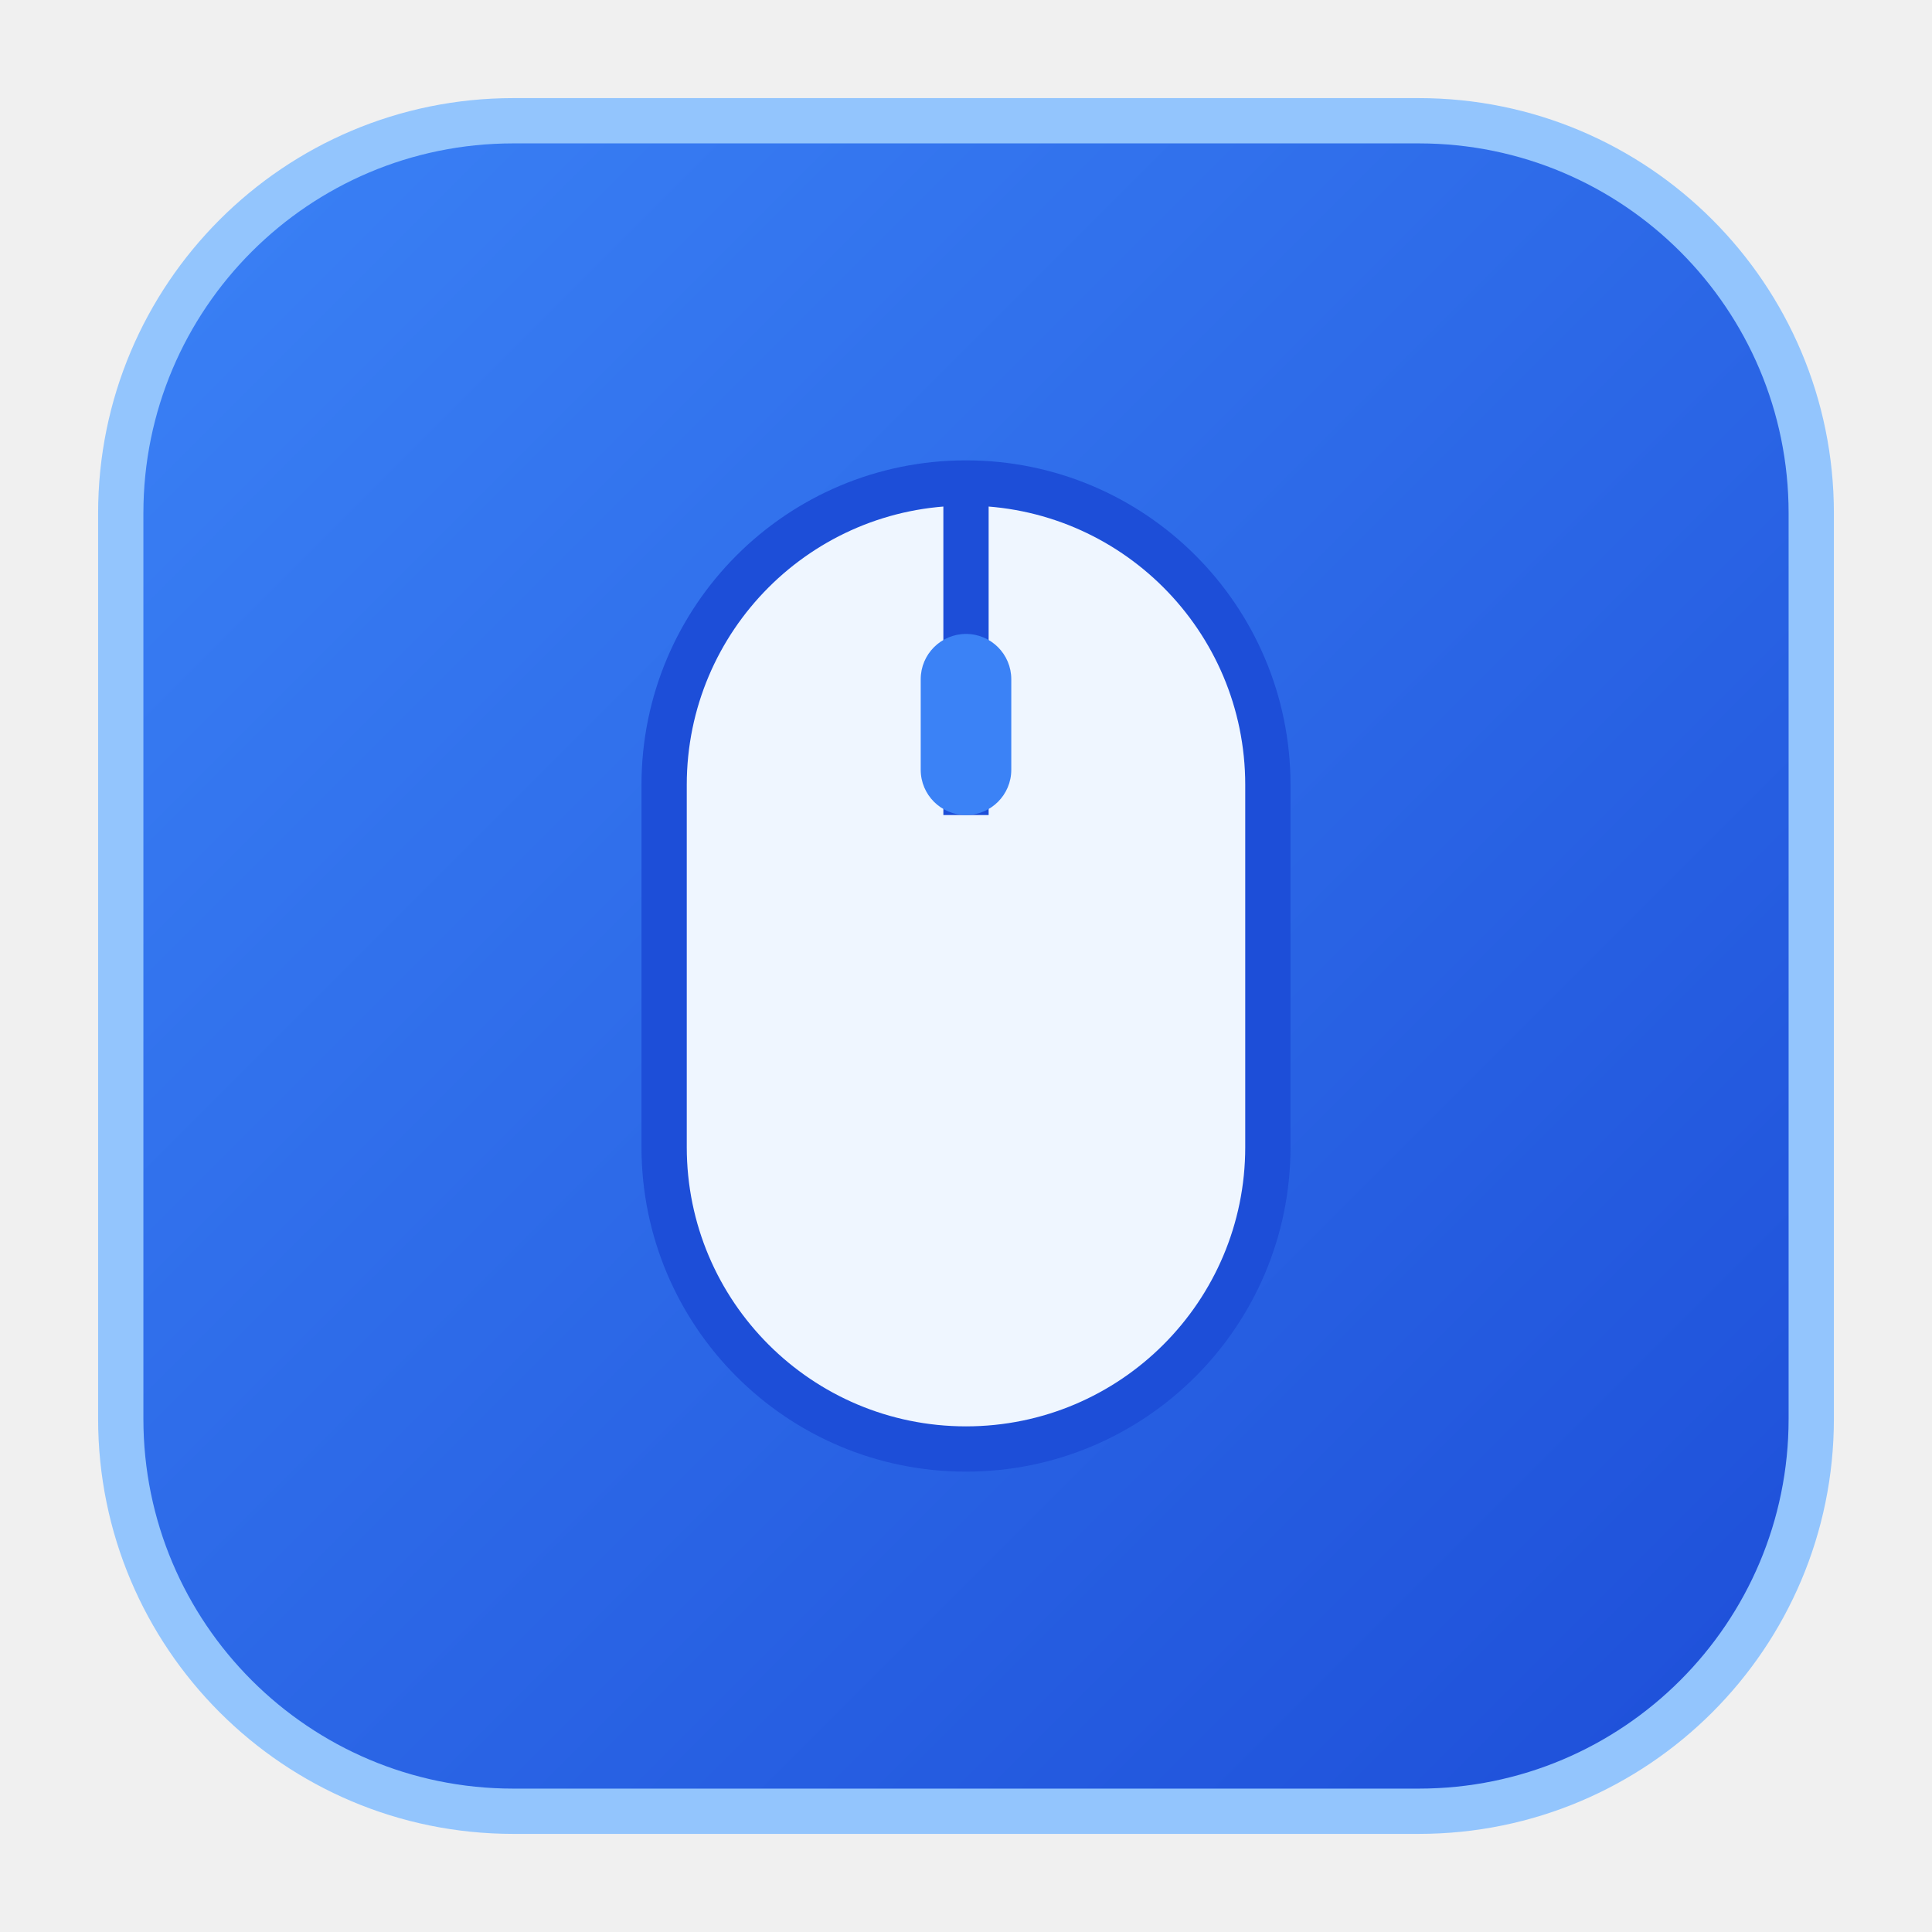
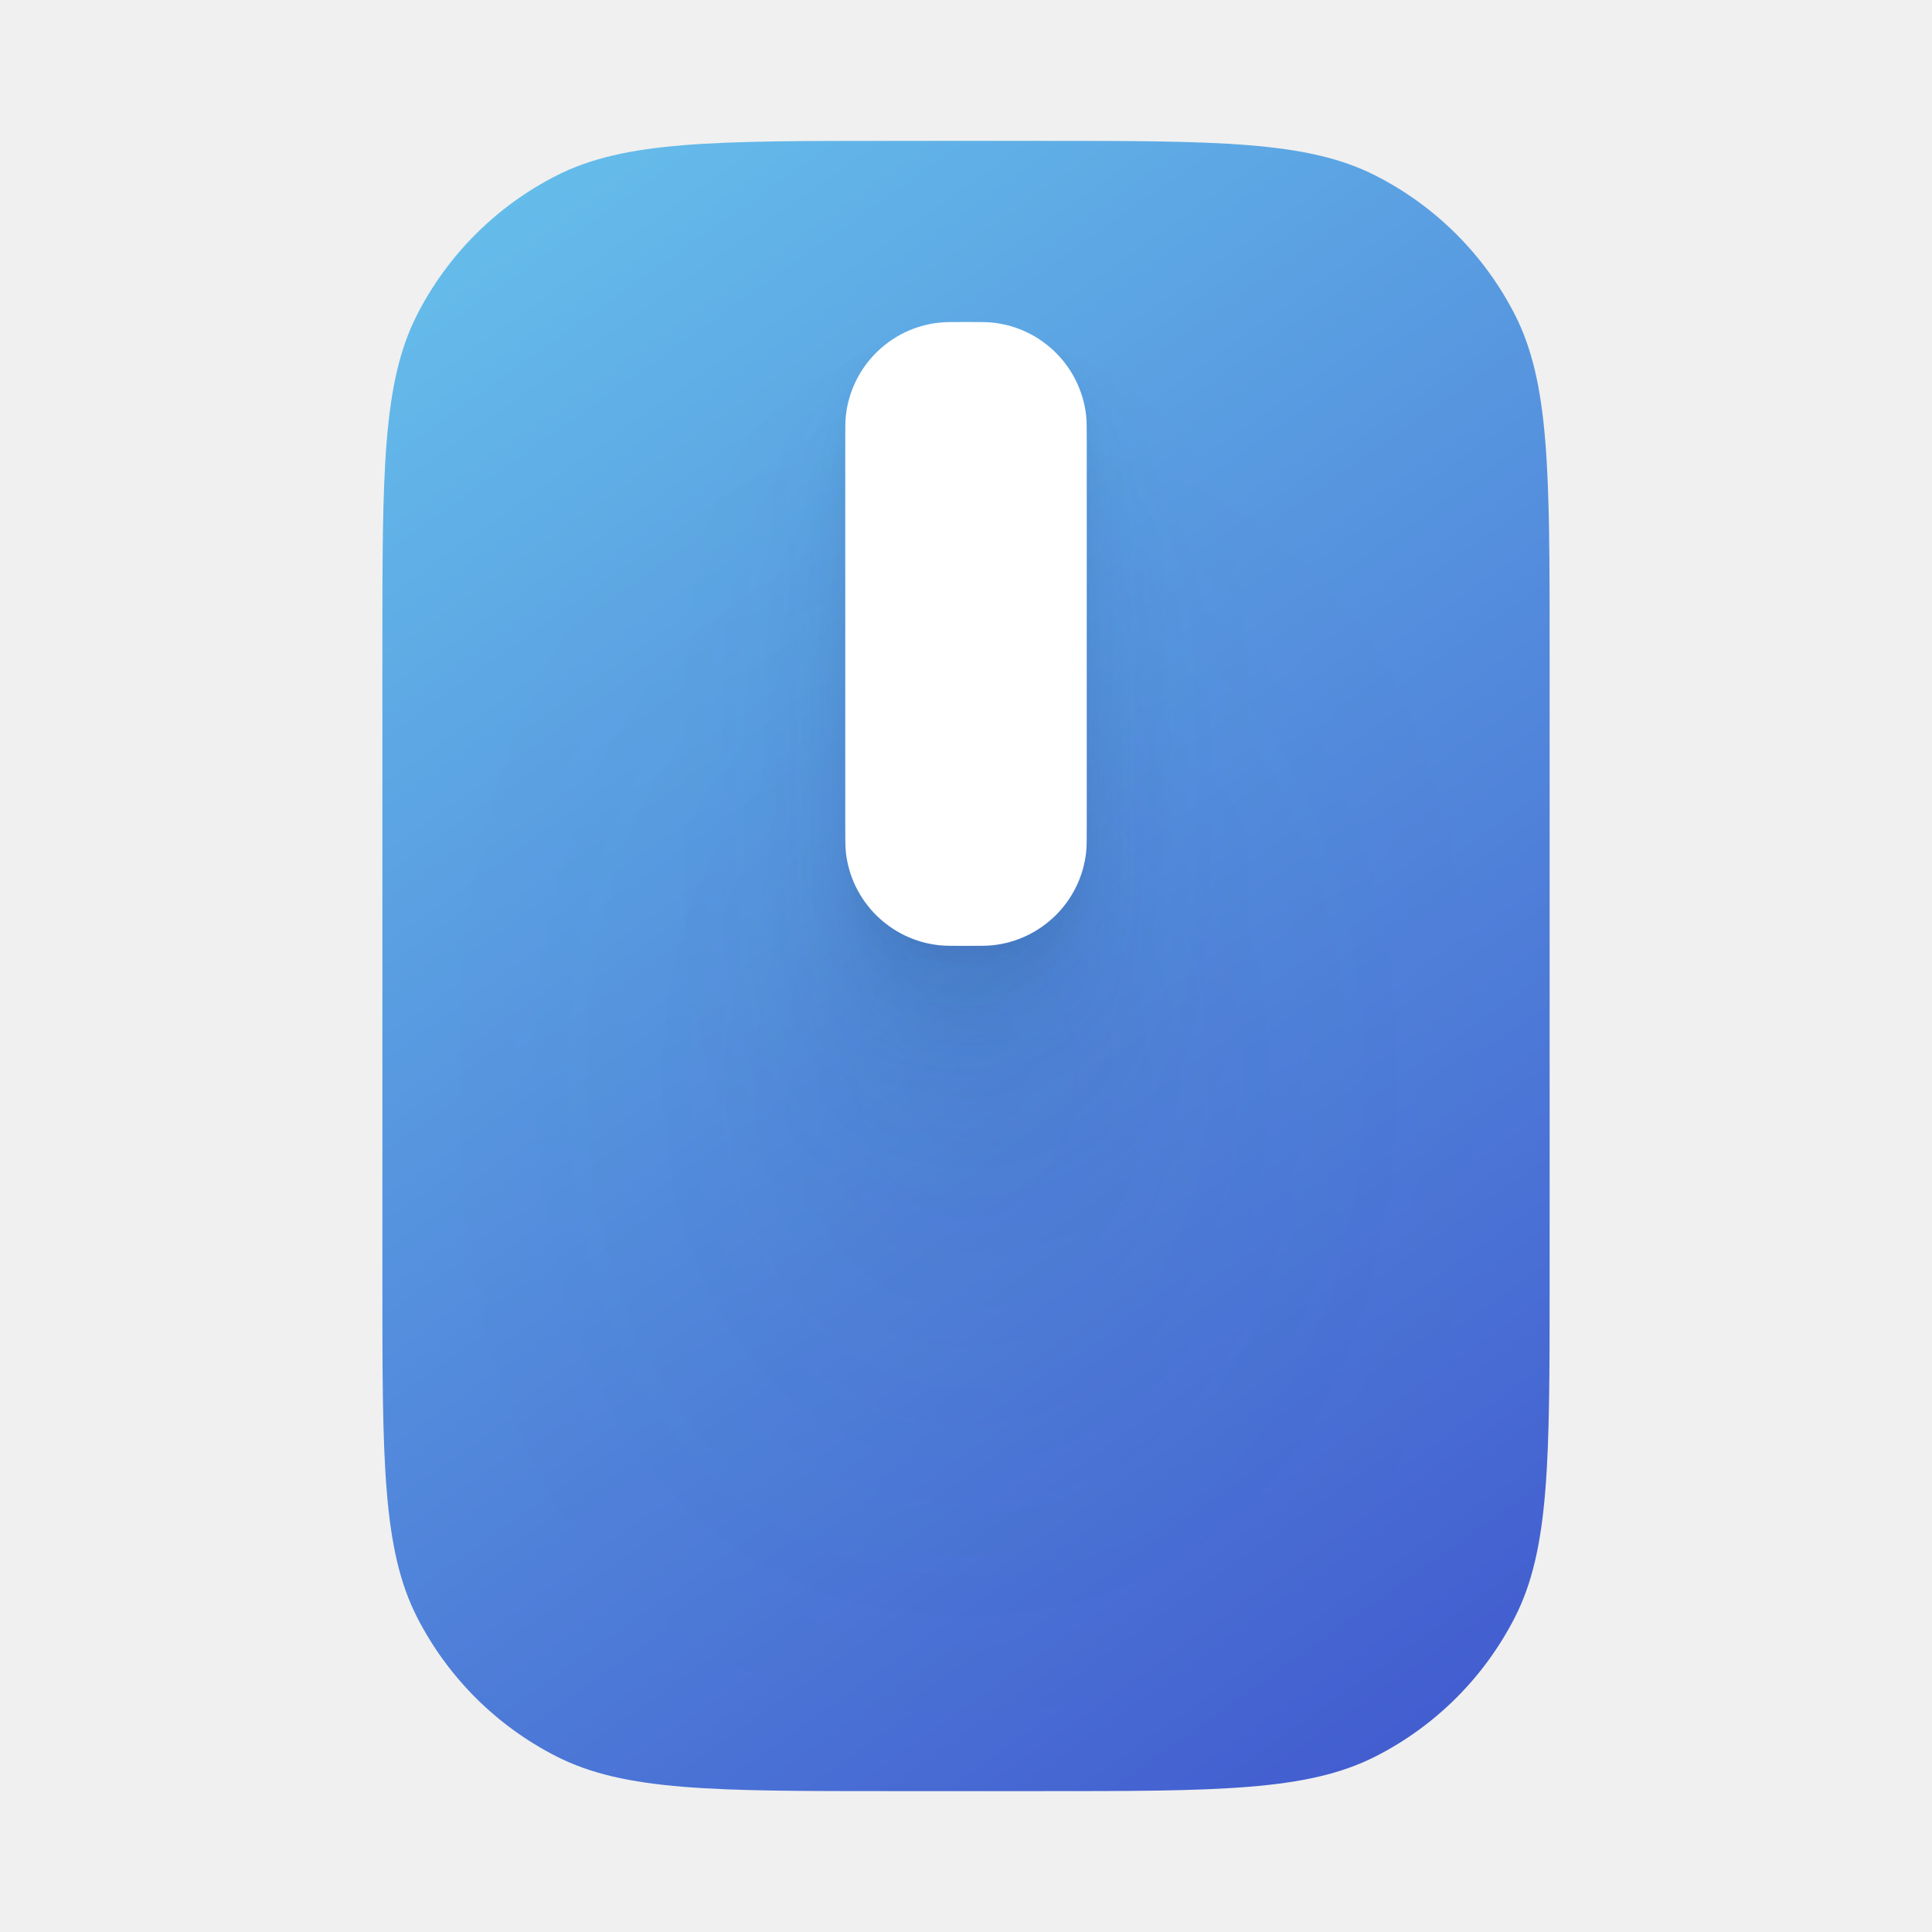
- <svg xmlns="http://www.w3.org/2000/svg" viewBox="0 0 128 128" width="128" height="128">
+ <svg xmlns="http://www.w3.org/2000/svg" width="96" height="96" fill="none">
+   <path d="M19 32.303c0-8.857 0-13.285 1.727-16.668a15.83 15.83 0 0 1 6.925-6.911C31.042 7 35.48 7 44.354 7h7.292c8.874 0 13.312 0 16.702 1.724a15.83 15.83 0 0 1 6.925 6.91C77 19.019 77 23.447 77 32.304v31.394c0 8.857 0 13.285-1.727 16.668a15.83 15.83 0 0 1-6.925 6.911C64.958 89 60.52 89 51.646 89h-7.292c-8.874 0-13.312 0-16.702-1.724a15.83 15.83 0 0 1-6.925-6.91C19 76.981 19 72.553 19 63.696V32.303Z" fill="url(#a)" />
+   <g filter="url(#b)">
+     <path d="M42 21.962c0-.697 0-1.044.033-1.337a5.229 5.229 0 0 1 4.622-4.592C46.949 16 47.3 16 48 16s1.05 0 1.345.033a5.229 5.229 0 0 1 4.622 4.592c.033.293.033.64.033 1.337v19.076c0 .697 0 1.045-.033 1.337a5.229 5.229 0 0 1-4.622 4.592C49.051 47 48.7 47 48 47s-1.05 0-1.345-.033a5.229 5.229 0 0 1-4.622-4.592C42 42.083 42 41.735 42 41.038V21.962Z" fill="#fff" />
+   </g>
  <defs>
-     <linearGradient id="grad_linearmouse" x1="0%" y1="0%" x2="100%" y2="100%">
-       <stop offset="0%" stop-color="#3B82F6" />
-       <stop offset="100%" stop-color="#1D4ED8" />
+     <linearGradient id="a" x1="19" y1="6.349" x2="76.231" y2="87.157" gradientUnits="userSpaceOnUse">
+       <stop stop-color="#67C3EC" />
+       <stop offset="1" stop-color="#4159CE" />
    </linearGradient>
+     <filter id="b" x="18" y="14" width="60" height="79" filterUnits="userSpaceOnUse" color-interpolation-filters="sRGB">
+       <feFlood flood-opacity="0" result="BackgroundImageFix" />
+       <feColorMatrix in="SourceAlpha" values="0 0 0 0 0 0 0 0 0 0 0 0 0 0 0 0 0 0 127 0" result="hardAlpha" />
+       <feOffset dy=".756" />
+       <feGaussianBlur stdDeviation=".412" />
+       <feColorMatrix values="0 0 0 0 0.094 0 0 0 0 0.235 0 0 0 0 0.459 0 0 0 0.037 0" />
+       <feBlend in2="BackgroundImageFix" result="effect1_dropShadow_311_24" />
+       <feColorMatrix in="SourceAlpha" values="0 0 0 0 0 0 0 0 0 0 0 0 0 0 0 0 0 0 127 0" result="hardAlpha" />
+       <feOffset dy="1.911" />
+       <feGaussianBlur stdDeviation="1.042" />
+       <feColorMatrix values="0 0 0 0 0.094 0 0 0 0 0.235 0 0 0 0 0.459 0 0 0 0.053 0" />
+       <feBlend in2="effect1_dropShadow_311_24" result="effect2_dropShadow_311_24" />
+       <feColorMatrix in="SourceAlpha" values="0 0 0 0 0 0 0 0 0 0 0 0 0 0 0 0 0 0 127 0" result="hardAlpha" />
+       <feOffset dy="3.899" />
+       <feGaussianBlur stdDeviation="2.127" />
+       <feColorMatrix values="0 0 0 0 0.094 0 0 0 0 0.235 0 0 0 0 0.459 0 0 0 0.067 0" />
+       <feBlend in2="effect2_dropShadow_311_24" result="effect3_dropShadow_311_24" />
+       <feColorMatrix in="SourceAlpha" values="0 0 0 0 0 0 0 0 0 0 0 0 0 0 0 0 0 0 127 0" result="hardAlpha" />
+       <feOffset dy="8.03" />
+       <feGaussianBlur stdDeviation="4.38" />
+       <feColorMatrix values="0 0 0 0 0.094 0 0 0 0 0.235 0 0 0 0 0.459 0 0 0 0.083 0" />
+       <feBlend in2="effect3_dropShadow_311_24" result="effect4_dropShadow_311_24" />
+       <feColorMatrix in="SourceAlpha" values="0 0 0 0 0 0 0 0 0 0 0 0 0 0 0 0 0 0 127 0" result="hardAlpha" />
+       <feOffset dy="22" />
+       <feGaussianBlur stdDeviation="12" />
+       <feColorMatrix values="0 0 0 0 0.094 0 0 0 0 0.235 0 0 0 0 0.459 0 0 0 0.12 0" />
+       <feBlend in2="effect4_dropShadow_311_24" result="effect5_dropShadow_311_24" />
+       <feBlend in="SourceGraphic" in2="effect5_dropShadow_311_24" result="shape" />
+     </filter>
  </defs>
-   <rect x="8" y="8" width="112" height="112" rx="26" fill="url(#grad_linearmouse)" stroke="#93C5FD" stroke-width="3" />
-   <rect x="44" y="32" width="40" height="64" rx="20" fill="#EFF6FF" stroke="#1D4ED8" stroke-width="3" />
-   <line x1="64" y1="32" x2="64" y2="54" stroke="#1D4ED8" stroke-width="3" />
-   <rect x="61" y="42" width="6" height="12" rx="3" fill="#3B82F6" />
</svg>
